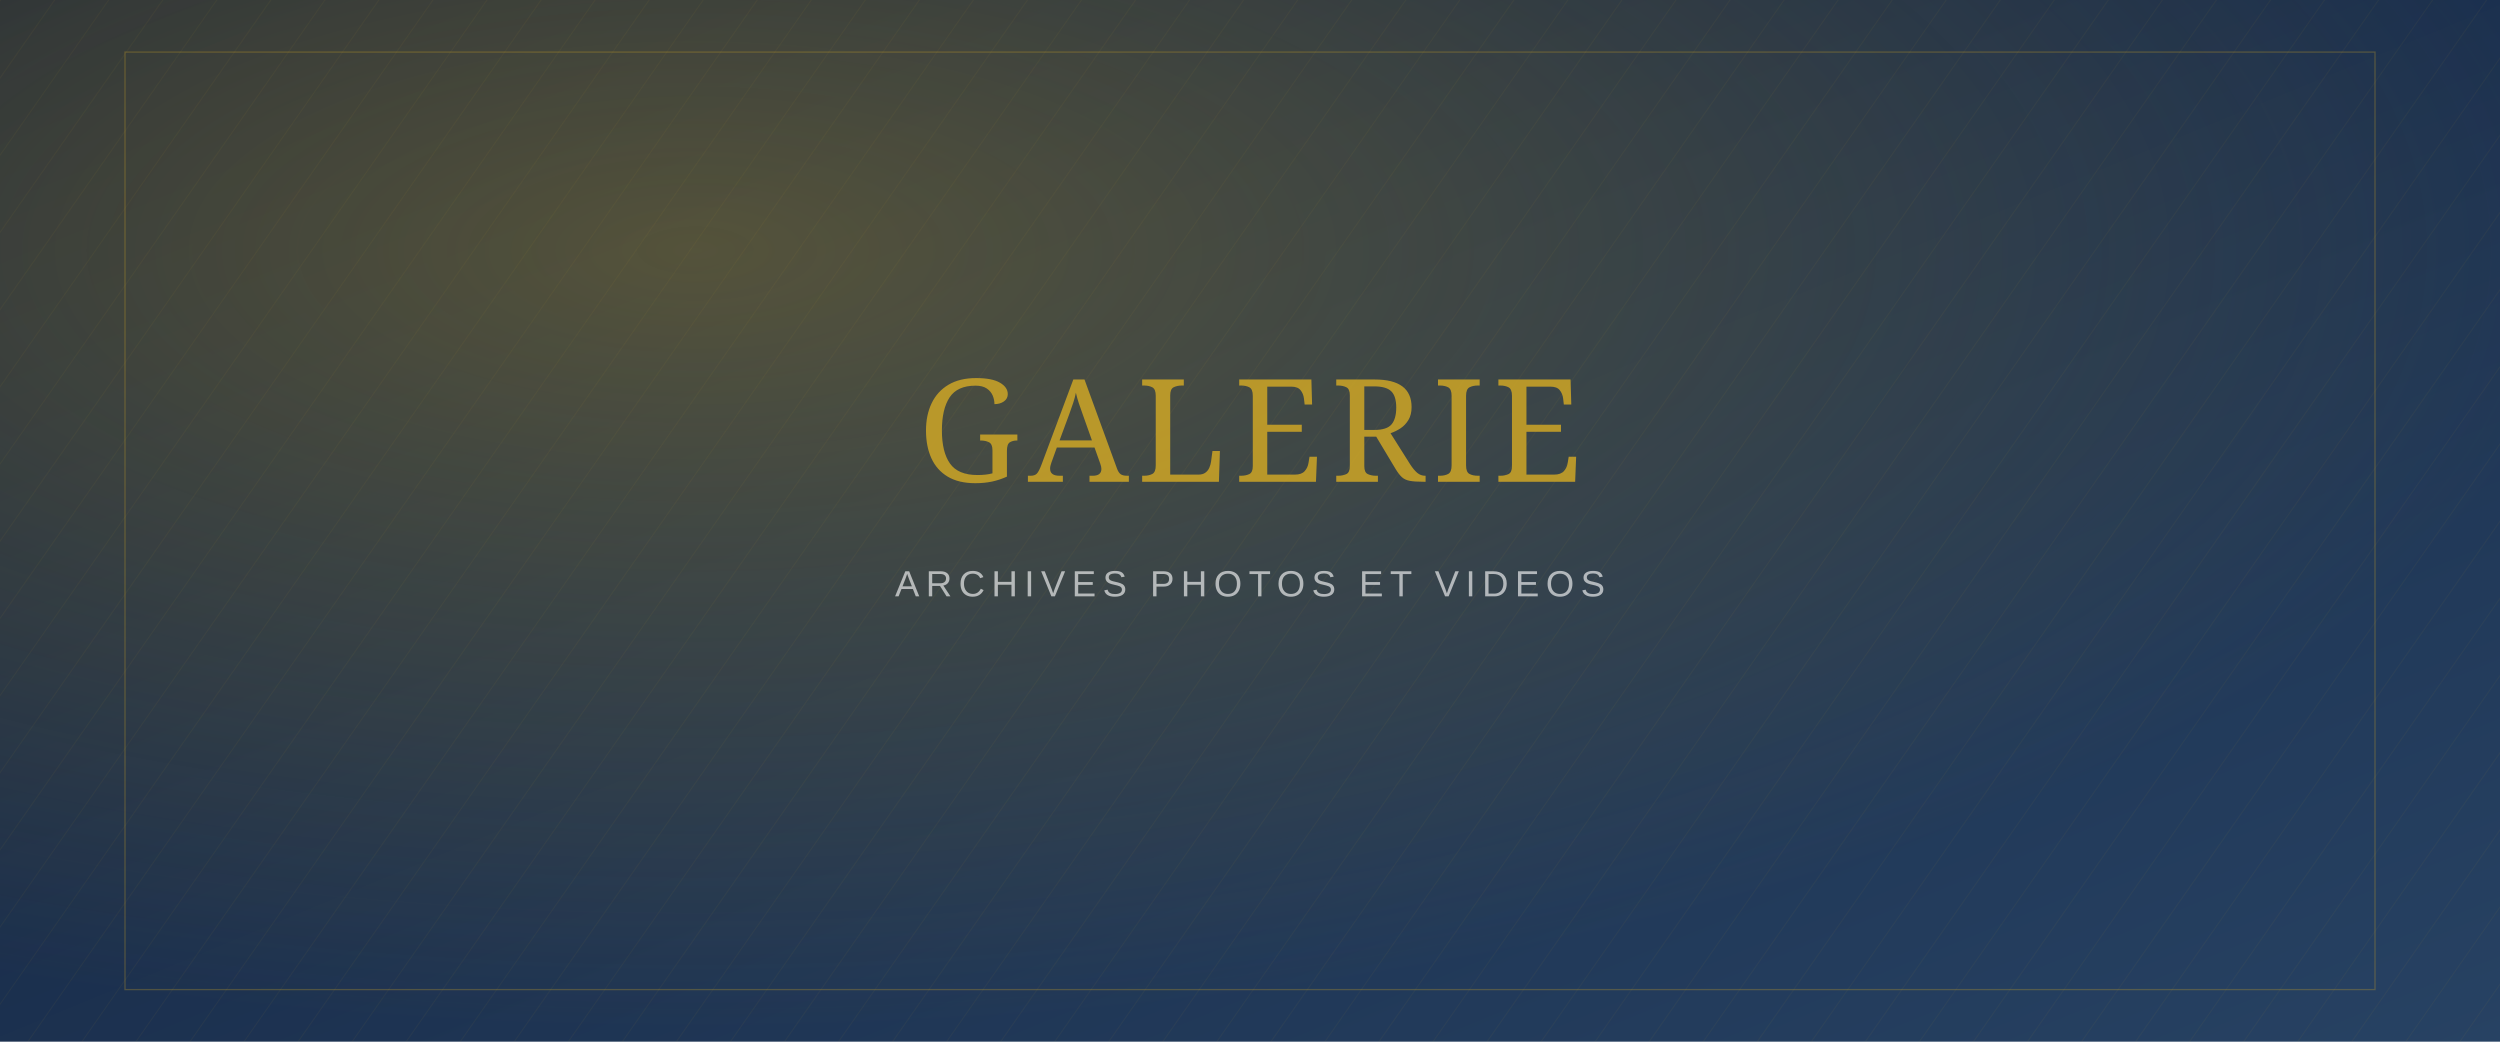
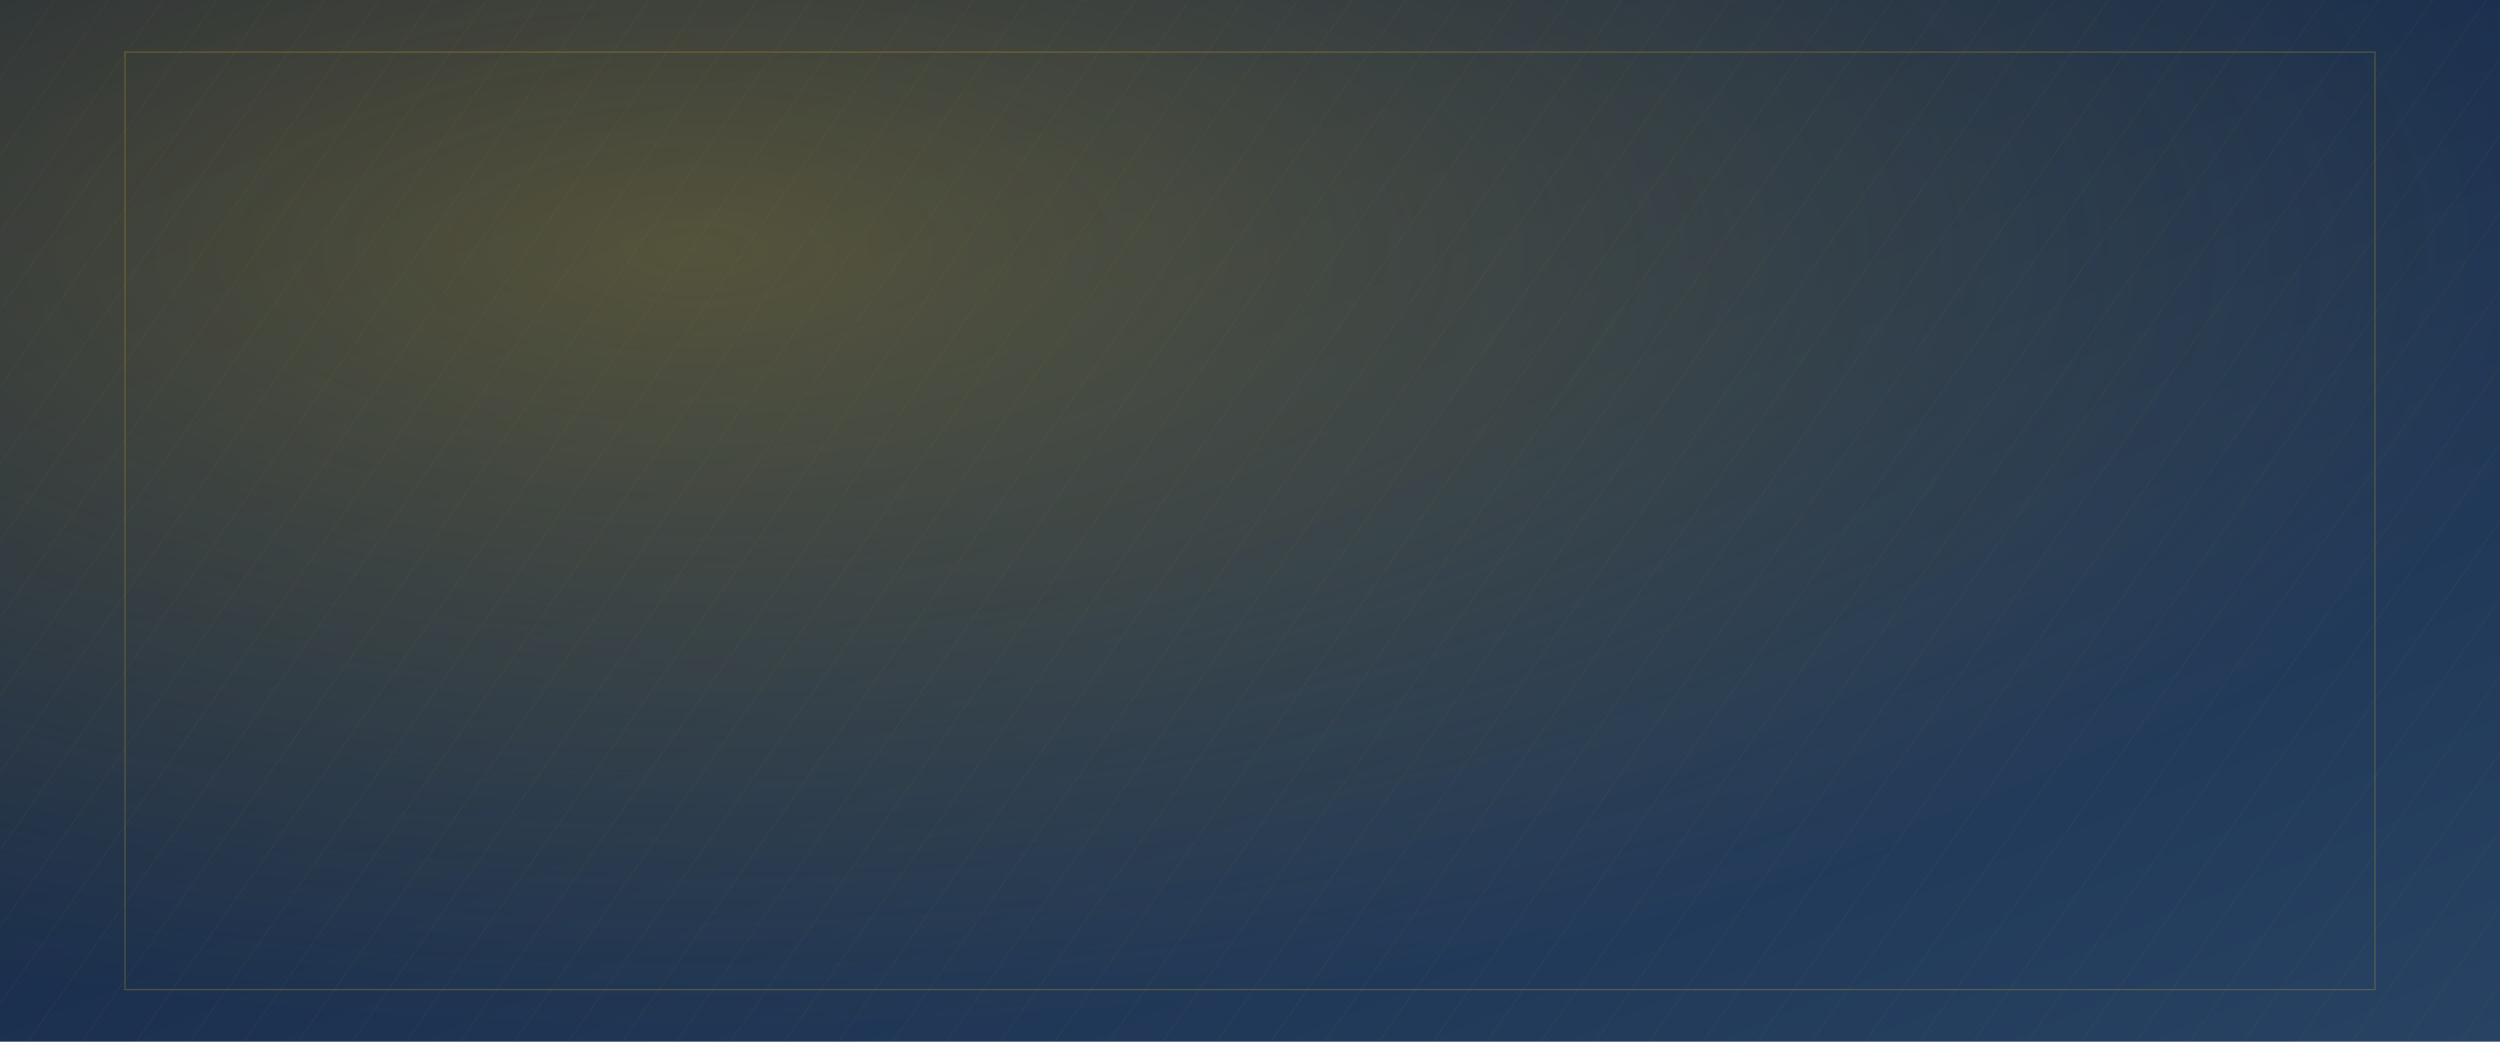
- <svg xmlns="http://www.w3.org/2000/svg" width="1920" height="800" viewBox="0 0 1920 800" role="img" aria-label="ARCHIVES PHOTOS ET VIDEOS">
+ <svg xmlns="http://www.w3.org/2000/svg" width="1920" height="800" viewBox="0 0 1920 800" role="img" aria-label="Galerie">
  <defs>
    <linearGradient id="g" x1="0" y1="0" x2="1" y2="1">
      <stop offset="0%" stop-color="#101F3B" />
      <stop offset="100%" stop-color="#274263" />
    </linearGradient>
    <radialGradient id="r" cx="28%" cy="24%" r="75%">
      <stop offset="0%" stop-color="#C9A227" stop-opacity=".35" />
      <stop offset="100%" stop-color="#C9A227" stop-opacity="0" />
    </radialGradient>
    <pattern id="p" width="34" height="34" patternUnits="userSpaceOnUse" patternTransform="rotate(35)">
      <line x1="0" y1="0" x2="0" y2="34" stroke="#C9A227" stroke-opacity=".08" stroke-width="1" />
    </pattern>
  </defs>
  <rect width="1920" height="800" fill="url(#g)" />
  <rect width="1920" height="800" fill="url(#r)" />
  <rect width="1920" height="800" fill="url(#p)" />
  <rect x="96" y="40" width="1728" height="720" fill="none" stroke="#C9A227" stroke-opacity=".3" stroke-width="1" />
-   <g transform="translate(960 400)" text-anchor="middle">
-     <text y="-30" font-family="'Playfair Display', Georgia, serif" font-size="110" fill="#C9A227" fill-opacity=".88" letter-spacing="6">GALERIE</text>
-     <text y="58" font-family="'Work Sans', Arial, sans-serif" font-size="28" fill="rgba(255,255,255,.62)" letter-spacing="5">ARCHIVES PHOTOS ET VIDEOS</text>
-   </g>
</svg>
